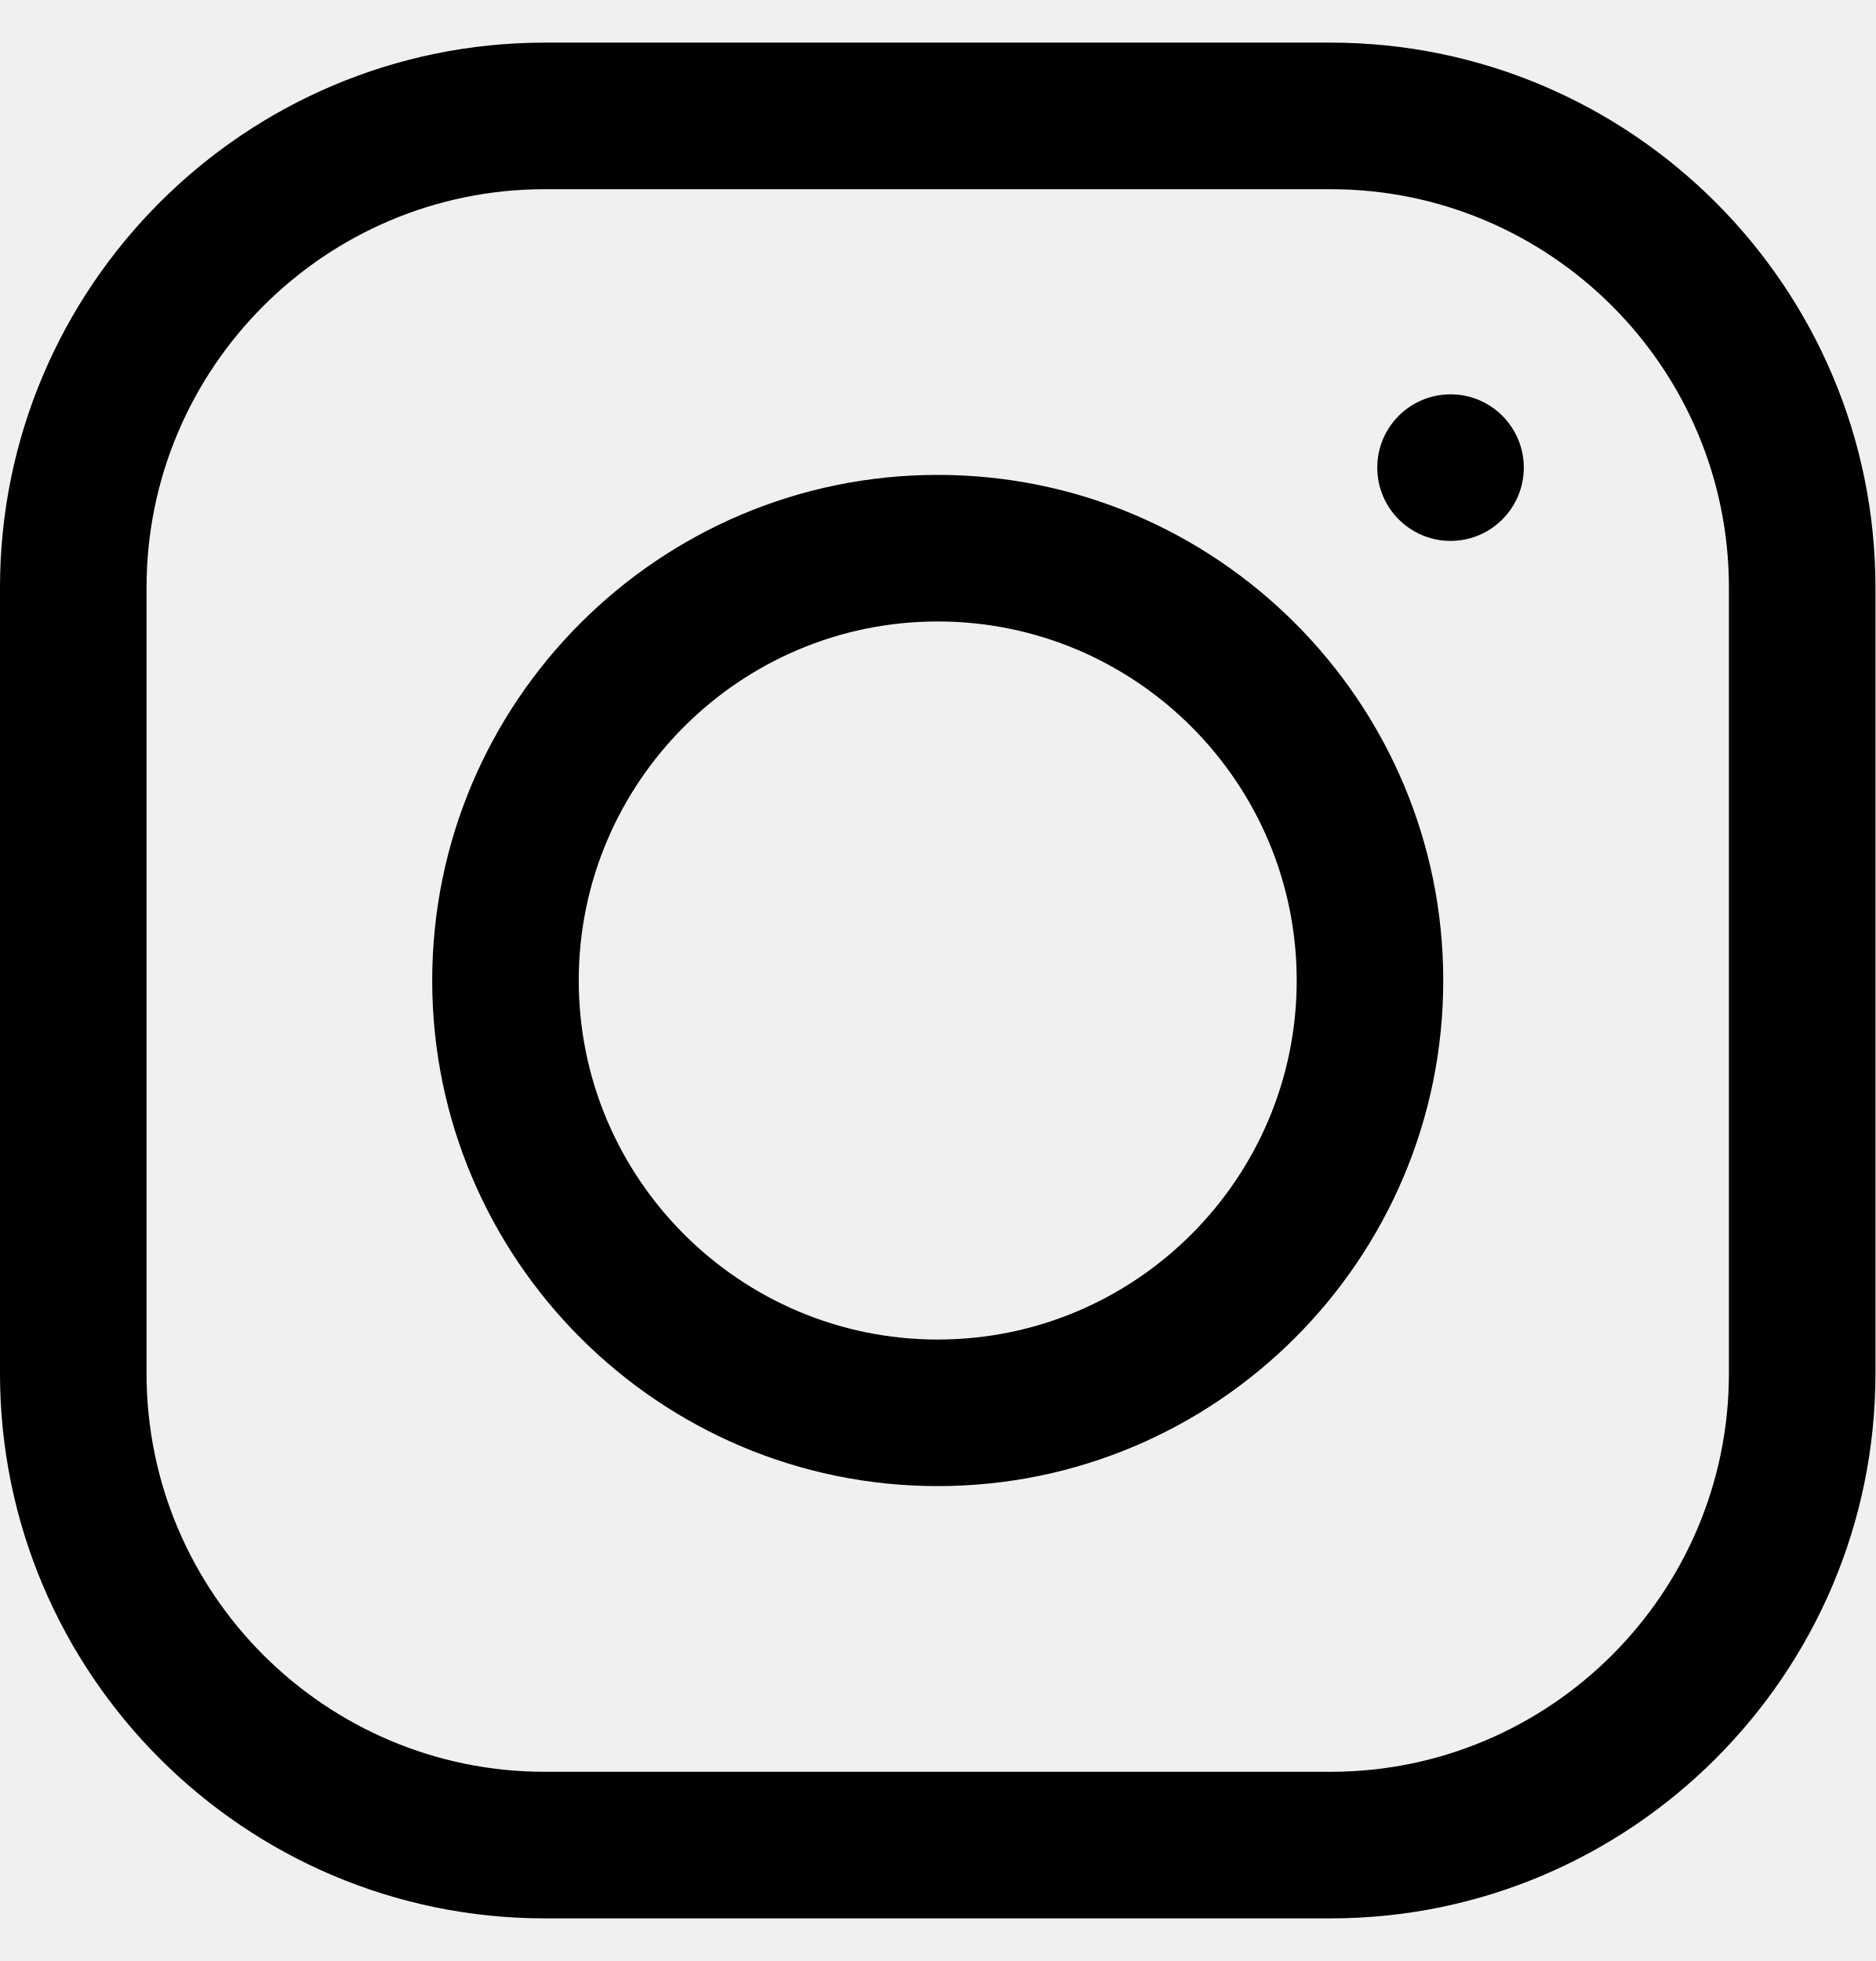
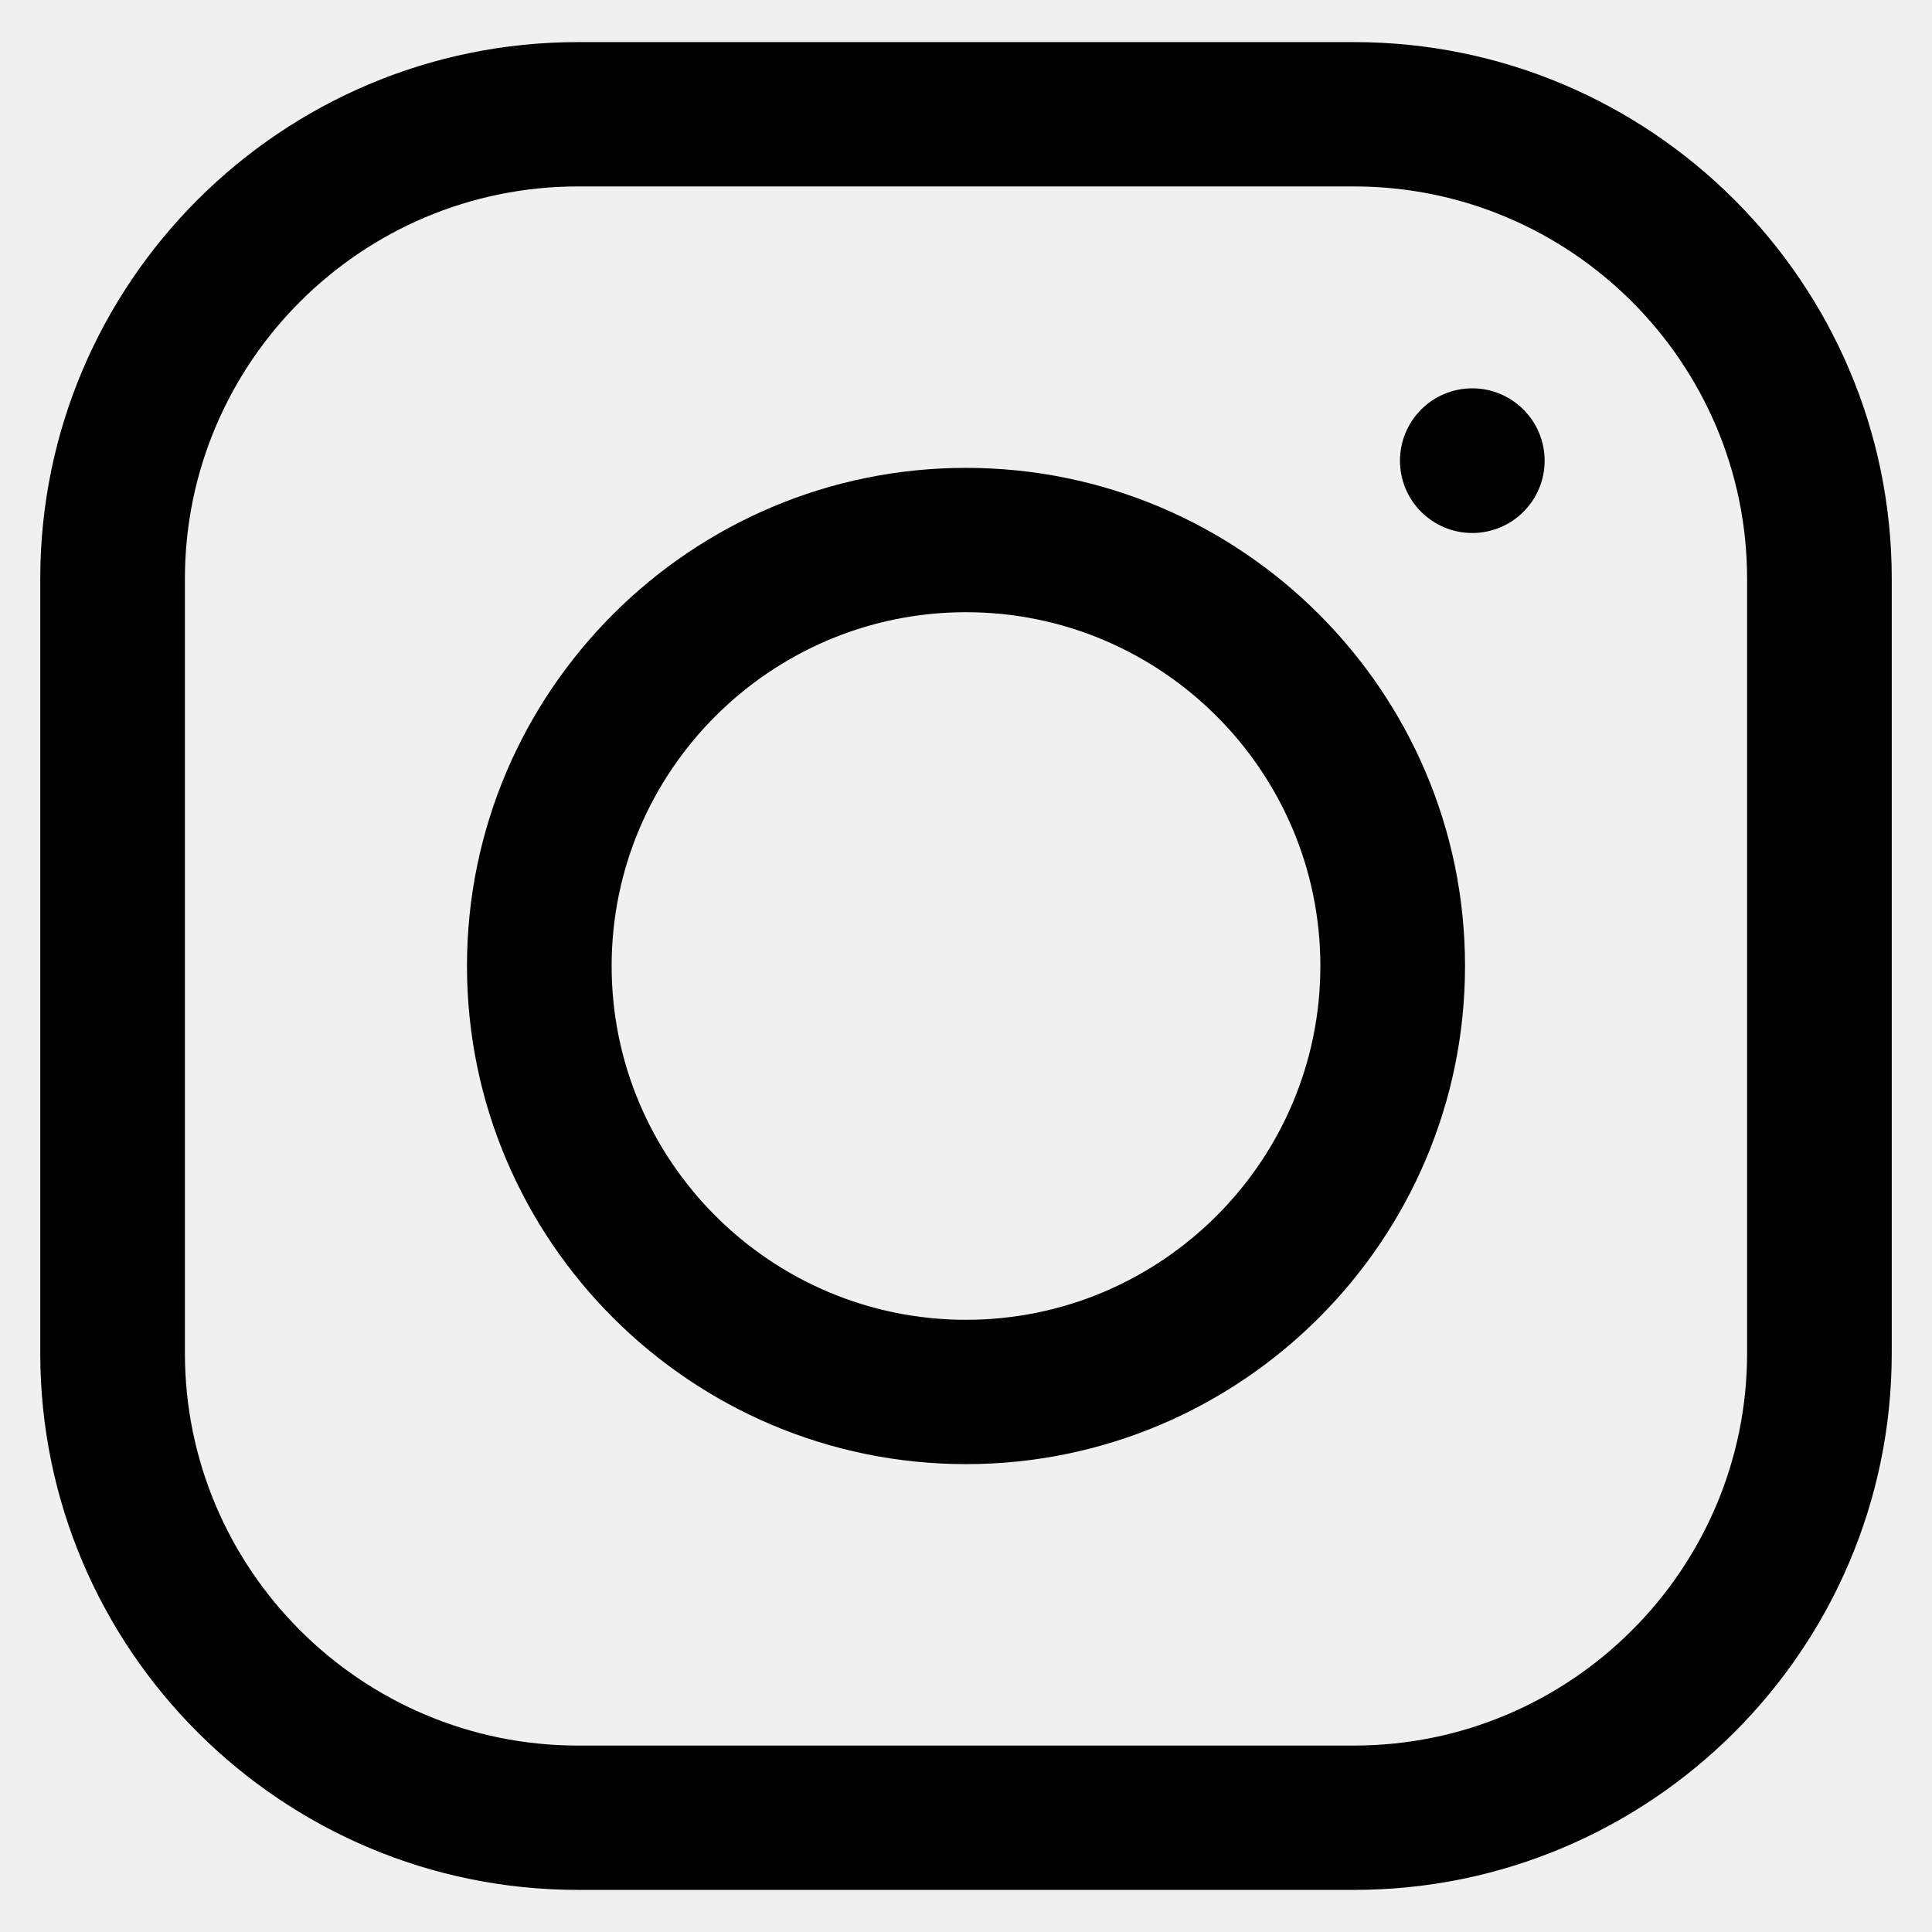
- <svg xmlns="http://www.w3.org/2000/svg" width="22" height="23" viewBox="0 0 22 23" fill="none">
-   <g clip-path="url(#clip0_4_278)">
-     <path d="M15.609 0.5H6.391C2.867 0.5 0 3.367 0 6.891V16.109C0 19.633 2.867 22.5 6.391 22.5H15.609C19.133 22.5 22 19.633 22 16.109V6.891C22 3.367 19.133 0.5 15.609 0.5ZM20.281 16.109C20.281 18.685 18.185 20.781 15.609 20.781H6.391C3.815 20.781 1.719 18.685 1.719 16.109V6.891C1.719 4.315 3.815 2.219 6.391 2.219H15.609C18.185 2.219 20.281 4.315 20.281 6.891V16.109Z" fill="black" />
-     <path d="M11 5.57C7.73 5.57 5.07 8.23 5.07 11.5C5.07 14.77 7.73 17.43 11 17.43C14.27 17.43 16.93 14.77 16.93 11.5C16.93 8.23 14.27 5.57 11 5.57ZM11 15.711C8.678 15.711 6.789 13.822 6.789 11.5C6.789 9.178 8.678 7.289 11 7.289C13.322 7.289 15.211 9.178 15.211 11.5C15.211 13.822 13.322 15.711 11 15.711Z" fill="black" />
-     <path d="M17.016 6.344C17.49 6.344 17.875 5.959 17.875 5.484C17.875 5.01 17.49 4.625 17.016 4.625C16.541 4.625 16.156 5.01 16.156 5.484C16.156 5.959 16.541 6.344 17.016 6.344Z" fill="black" />
-   </g>
+ <svg xmlns="http://www.w3.org/2000/svg" width="23px" height="23px" viewBox="0 0 23 24" version="1.1">
  <defs>
-     <clipPath id="clip0_4_278">
-       <rect width="22" height="22" fill="white" transform="translate(0 0.5)" />
+     <clipPath id="clip1">
+       <path d="M 0 0.523 L 23 0.523 L 23 23.477 L 0 23.477 Z M 0 0.523 " />
    </clipPath>
  </defs>
+   <g id="surface1">
+     <g clip-path="url(#clip1)" clip-rule="nonzero">
+       <path style=" stroke:none;fill-rule:nonzero;fill:rgb(0%,0%,0%);fill-opacity:1;" d="M 16.32 0.523 L 6.68 0.523 C 2.996 0.523 0 3.512 0 7.191 L 0 16.809 C 0 20.488 2.996 23.477 6.68 23.477 L 16.32 23.477 C 20.004 23.477 23 20.488 23 16.809 L 23 7.191 C 23 3.512 20.004 0.523 16.32 0.523 Z M 21.203 16.809 C 21.203 19.496 19.012 21.684 16.32 21.684 L 6.68 21.684 C 3.988 21.684 1.797 19.496 1.797 16.809 L 1.797 7.191 C 1.797 4.504 3.988 2.316 6.68 2.316 L 16.32 2.316 C 19.012 2.316 21.203 4.504 21.203 7.191 Z M 21.203 16.809 " />
+     </g>
+     <path style=" stroke:none;fill-rule:nonzero;fill:rgb(0%,0%,0%);fill-opacity:1;" d="M 11.5 5.812 C 8.082 5.812 5.301 8.59 5.301 12 C 5.301 15.41 8.082 18.188 11.5 18.188 C 14.918 18.188 17.699 15.41 17.699 12 C 17.699 8.59 14.918 5.812 11.5 5.812 Z M 11.5 16.395 C 9.074 16.395 7.098 14.422 7.098 12 C 7.098 9.578 9.074 7.605 11.5 7.605 C 13.926 7.605 15.902 9.578 15.902 12 C 15.902 14.422 13.926 16.395 11.5 16.395 Z M 11.5 16.395 " />
+     <path style=" stroke:none;fill-rule:nonzero;fill:rgb(0%,0%,0%);fill-opacity:1;" d="M 17.789 6.621 C 18.285 6.621 18.688 6.219 18.688 5.723 C 18.688 5.227 18.285 4.824 17.789 4.824 C 17.293 4.824 16.891 5.227 16.891 5.723 C 16.891 6.219 17.293 6.621 17.789 6.621 Z M 17.789 6.621 " />
+   </g>
</svg>
